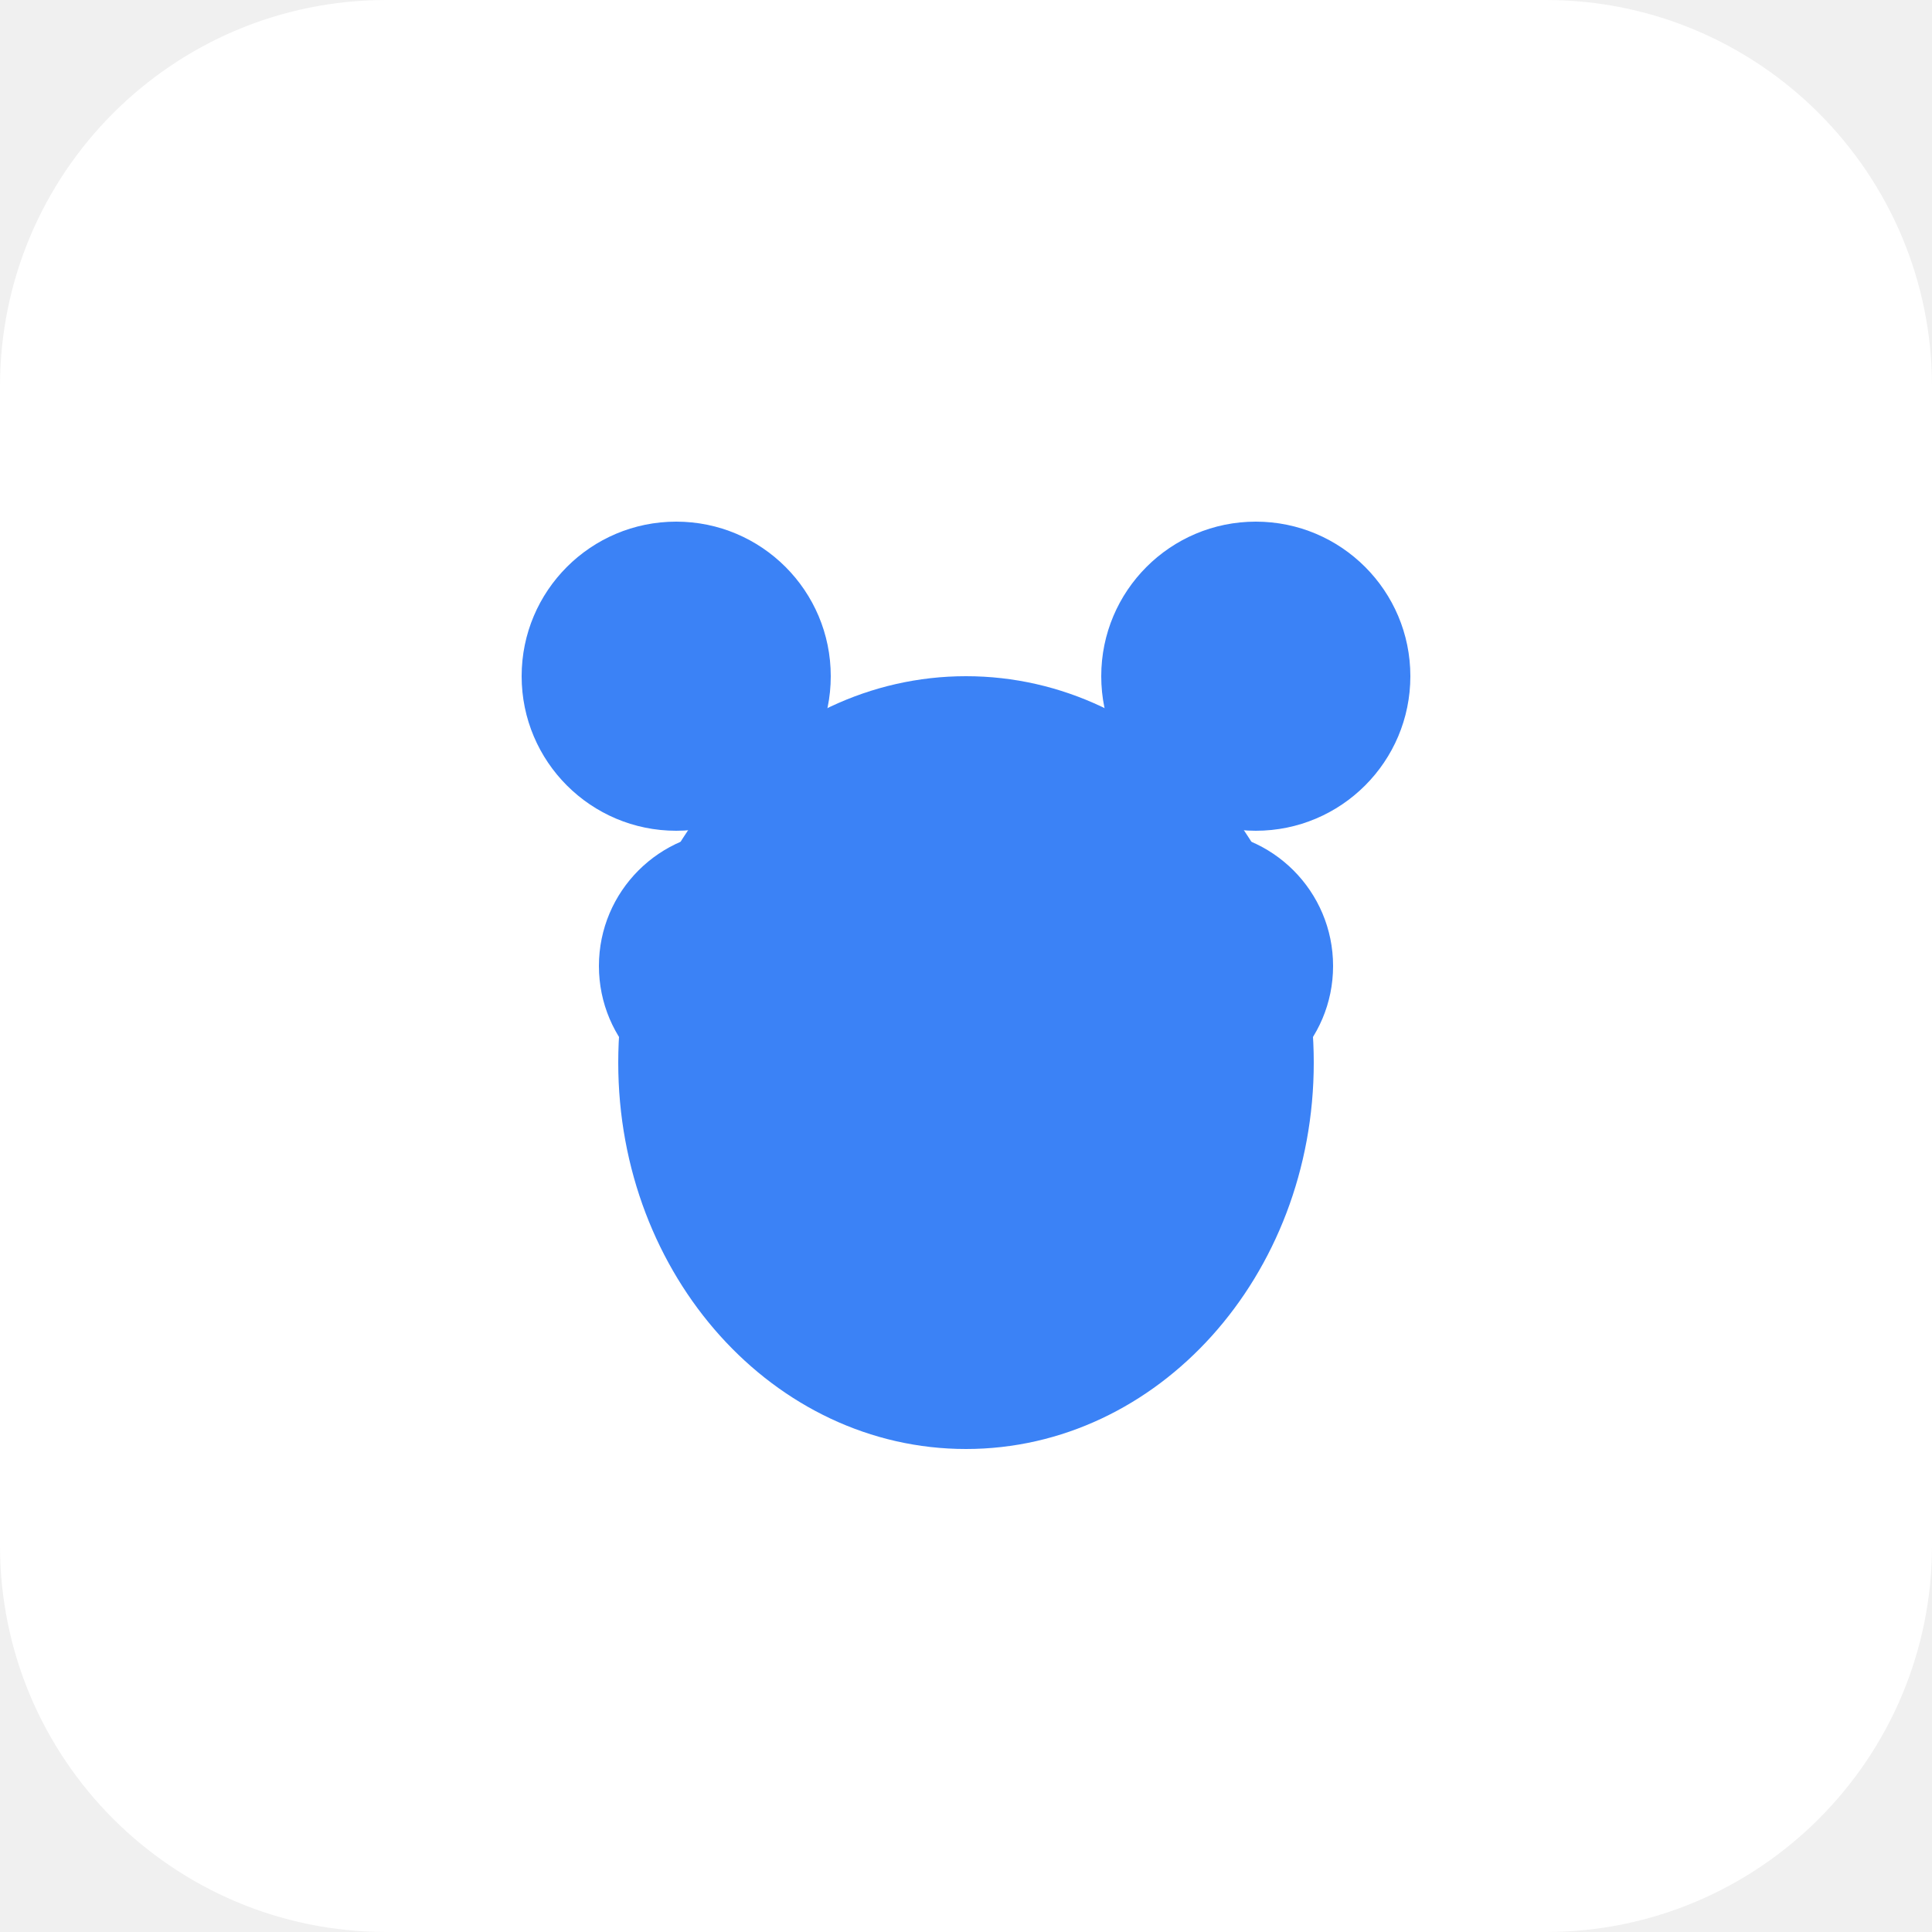
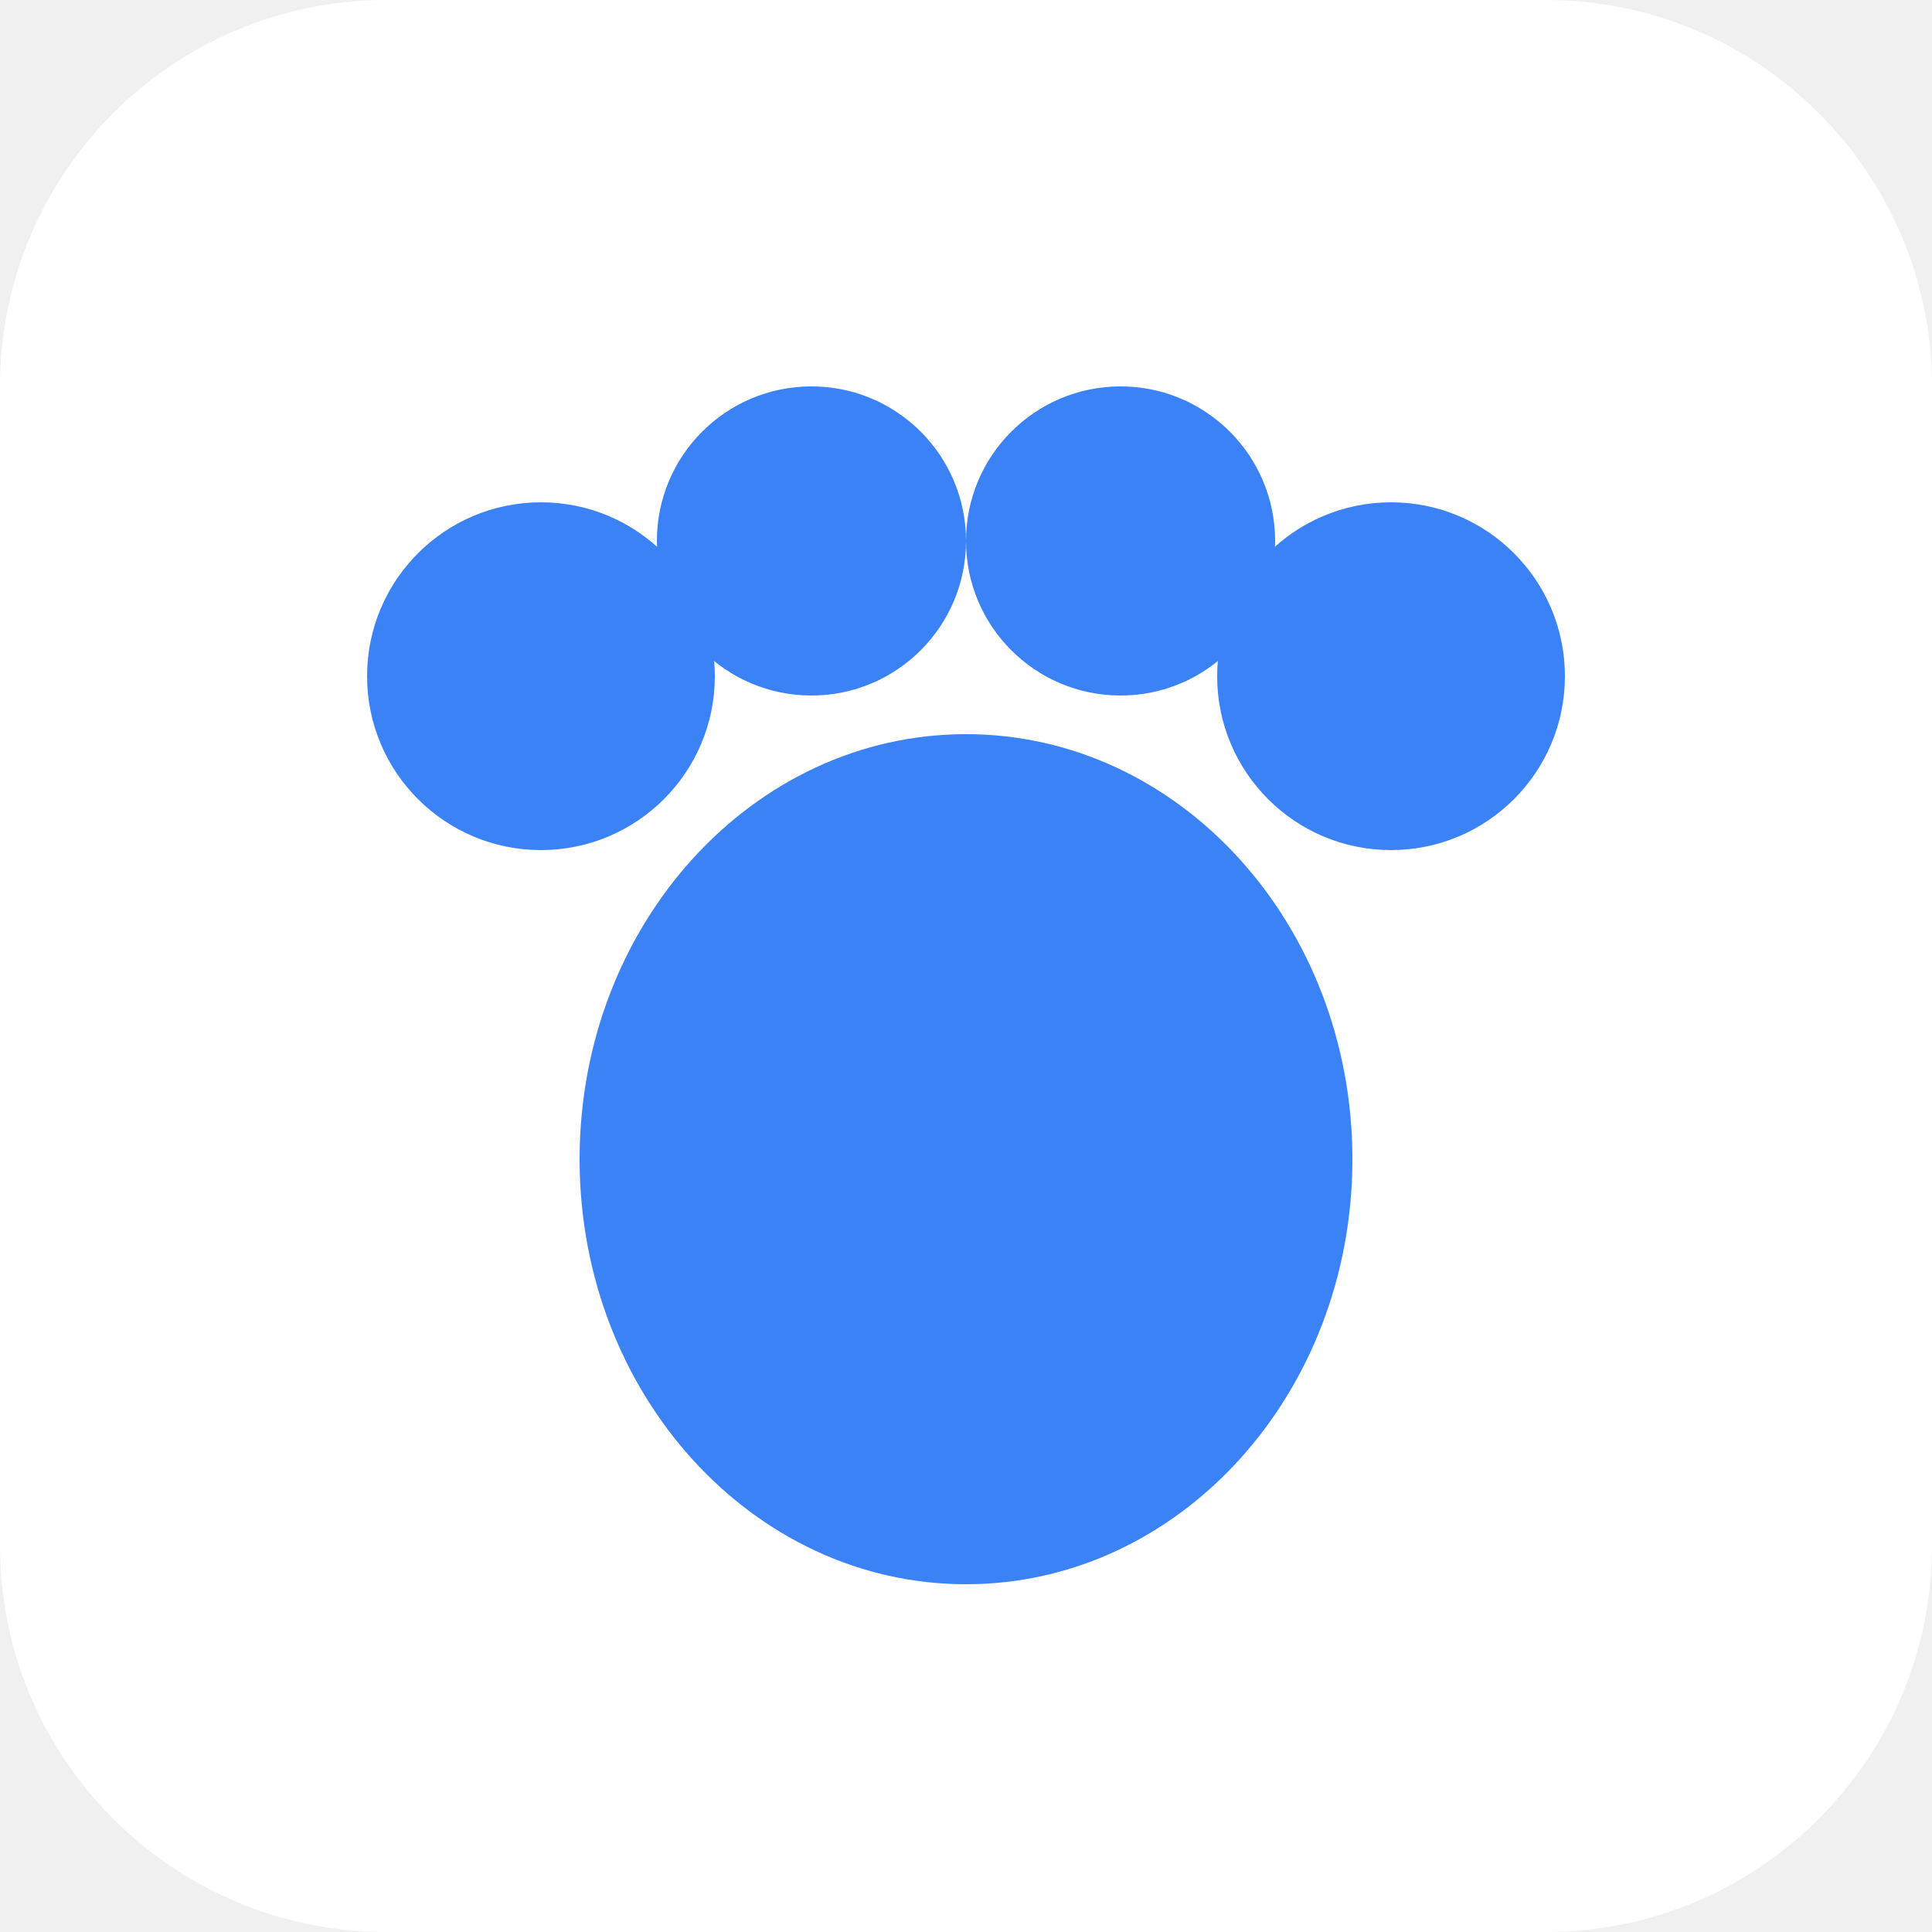
<svg xmlns="http://www.w3.org/2000/svg" viewBox="0 0 100 100">
  <rect width="100" height="100" fill="#ffffff" rx="20" />
-   <ellipse cx="50" cy="55" rx="18" ry="20" fill="#3b82f6" />
-   <circle cx="35" cy="35" r="8" fill="#3b82f6" />
-   <circle cx="38" cy="50" r="7" fill="#3b82f6" />
-   <circle cx="62" cy="50" r="7" fill="#3b82f6" />
-   <circle cx="65" cy="35" r="8" fill="#3b82f6" />
+   <ellipse cx="50" cy="60" rx="20" ry="22" fill="#3b82f6" />
+   <circle cx="28" cy="35" r="9" fill="#3b82f6" />
+   <circle cx="42" cy="28" r="8" fill="#3b82f6" />
+   <circle cx="58" cy="28" r="8" fill="#3b82f6" />
+   <circle cx="72" cy="35" r="9" fill="#3b82f6" />
</svg>
